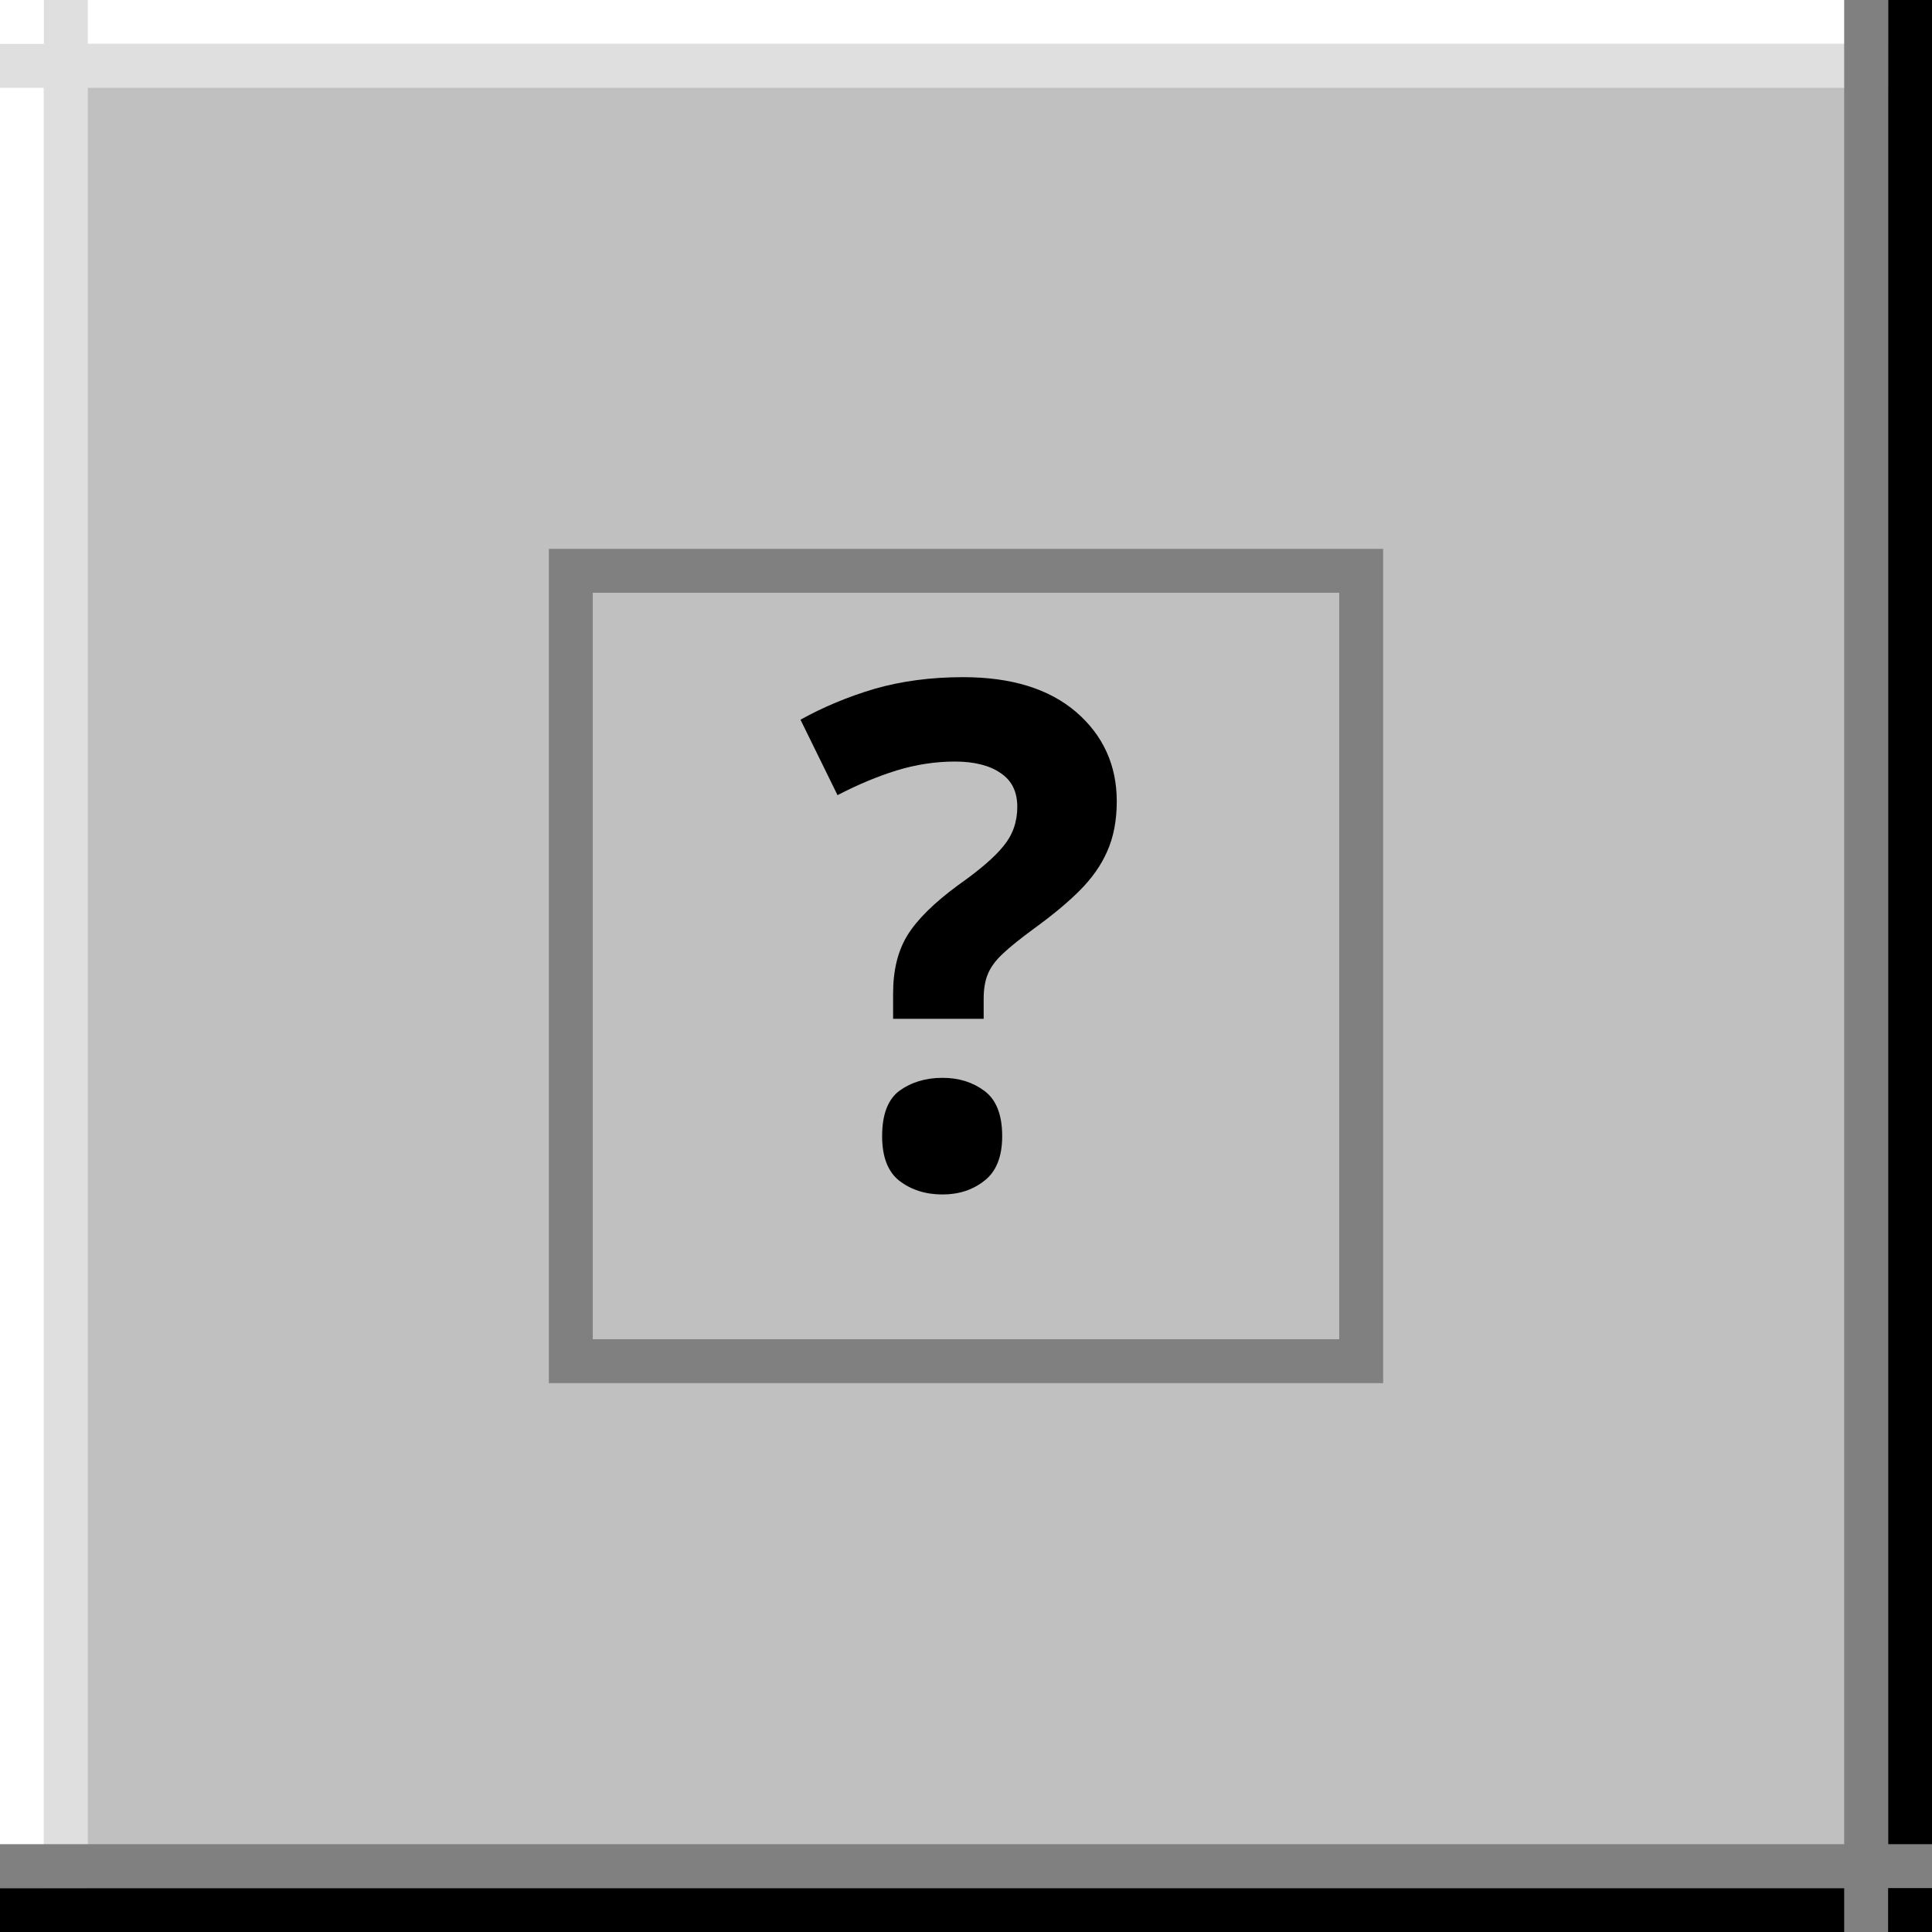
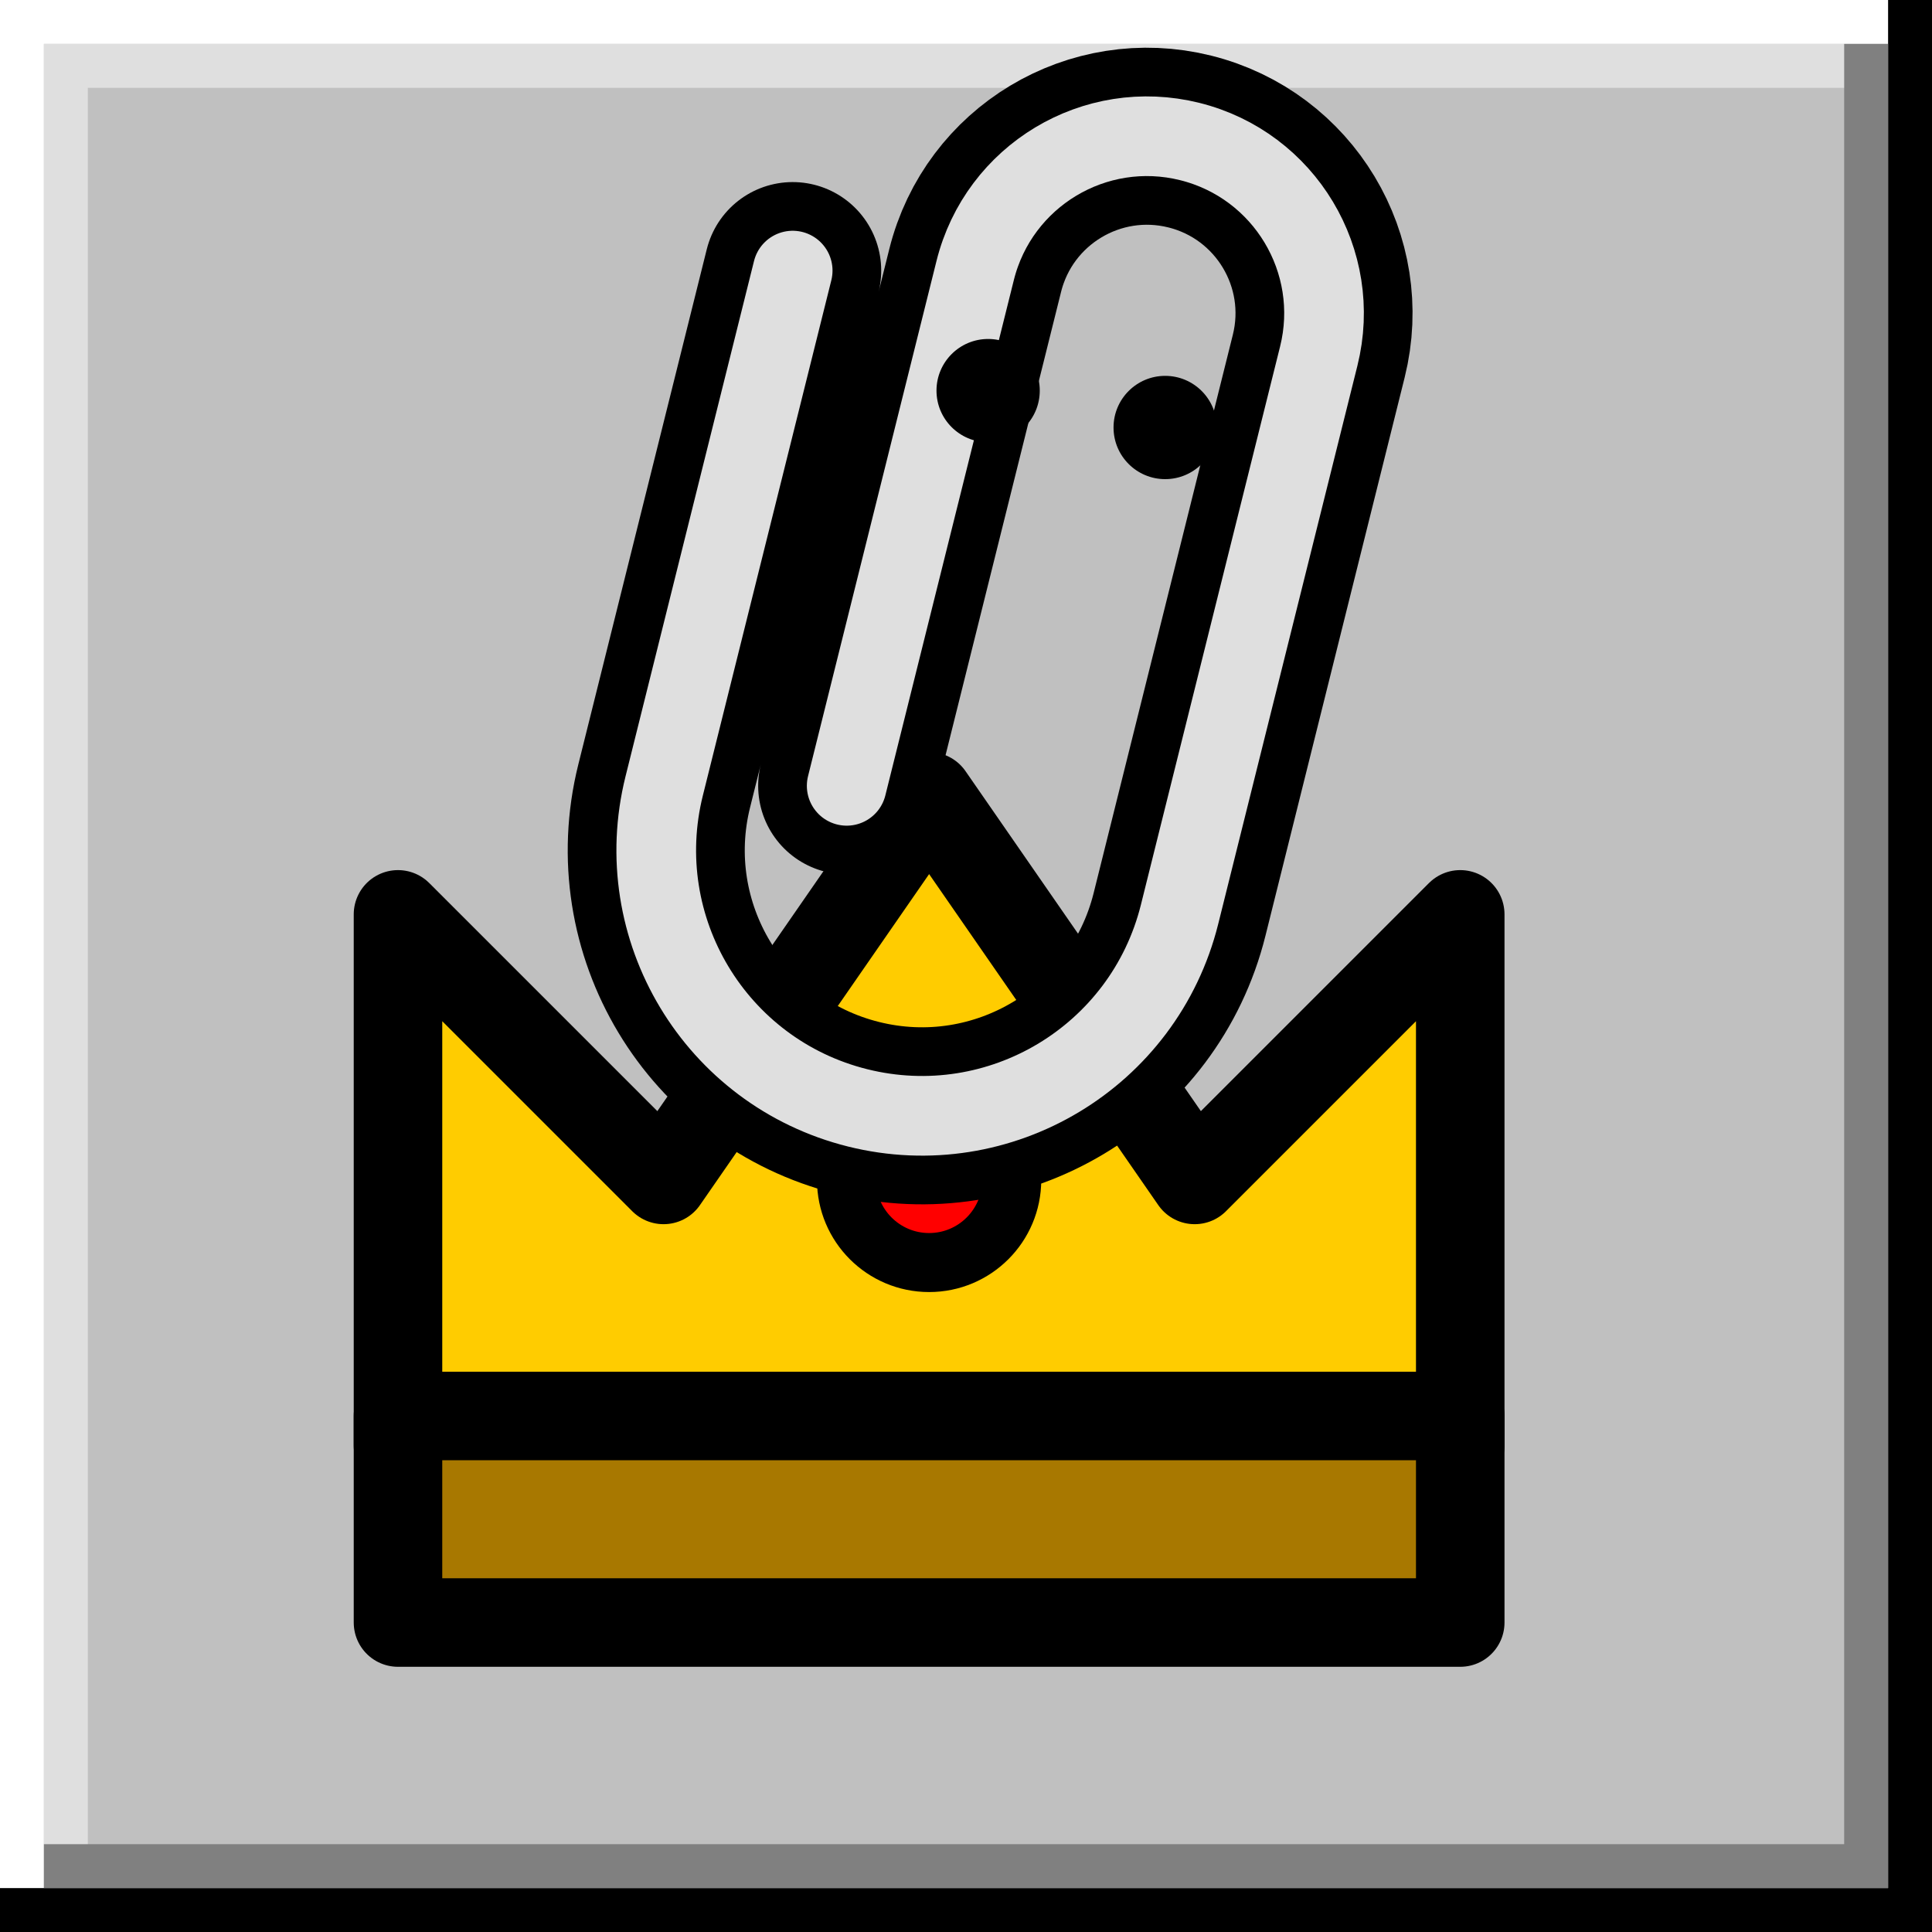
<svg xmlns="http://www.w3.org/2000/svg" viewBox="0 0 44 44">
-   <rect x="0.5" y="0.5" width="43" height="43" fill="#c0c0c0" />
-   <rect x="0" y="0" width="44" height="1" fill="#ffffff" />
-   <rect x="0" y="0" width="1" height="44" fill="#ffffff" />
-   <rect x="0" y="1" width="44" height="1" fill="#dfdfdf" />
-   <rect x="1" y="0" width="1" height="44" fill="#dfdfdf" />
-   <rect x="0" y="43" width="44" height="1" fill="#000000" />
-   <rect x="43" y="0" width="1" height="44" fill="#000000" />
-   <rect x="0" y="42" width="44" height="1" fill="#808080" />
-   <rect x="42" y="0" width="1" height="44" fill="#808080" />
-   <rect x="13" y="13" width="18" height="18" fill="#c0c0c0" />
-   <rect x="13" y="13" width="18" height="18" fill="none" stroke="#808080" stroke-width="1" />
-   <text x="22" y="27" font-family="Tahoma, Verdana, Geneva, sans-serif" font-size="16" font-weight="bold" fill="#000000" text-anchor="middle">?</text>
+   <rect x="0" y="0" width="44" height="44" fill="#c0c0c0" />
+   <path d="M0 0 H44 V1 H1 V44 H0 Z" fill="#ffffff" />
+   <path d="M1 1 H43 V2 H2 V43 H1 Z" fill="#dfdfdf" />
+   <path d="M44 0 V44 H0 V43 H43 V0 Z" fill="#000000" />
+   <path d="M43 1 V43 H1 V42 H42 V1 Z" fill="#808080" />
+   <g transform="translate(22 22) scale(0.84) translate(-22 -22)">
+     <g transform="translate(21 27) scale(1.6) rotate(0)">
+       <polygon points="-9,5 -9,-4 -4.5,0.5 0,-6 4.5,0.5 9,-4 9,5" fill="#ffcc00" stroke="#000000" stroke-width="1.5" stroke-linejoin="round" stroke-linecap="round" />
+       <rect x="-9" y="4.5" width="18" height="3.5" fill="#a87800" stroke="#000000" stroke-width="1.5" stroke-linejoin="round" stroke-linecap="round" />
+       <circle cx="0" cy="0.5" r="1.4" fill="#ff0000" stroke="#000000" stroke-width="1" stroke-linejoin="round" stroke-linecap="round" />
+     </g>
+     <g transform="translate(24 11) scale(1.2) rotate(14)">
+       <path d="M-3 6 V-6 A4 4 0 0 1 5 -6 V7 A6 6 0 0 1 -7 7 V-5" fill="none" stroke="#000000" stroke-width="4" stroke-linecap="round" />
+       <path d="M-3 6 V-6 A4 4 0 0 1 5 -6 V7 A6 6 0 0 1 -7 7 V-5" fill="none" stroke="#dfdfdf" stroke-width="1.8" stroke-linecap="round" />
+     </g>
+     <circle cx="22.6" cy="6.4" r="1.4" fill="#000000" />
+     <circle cx="27.4" cy="7.4" r="1.4" fill="#000000" />
+   </g>
</svg>
